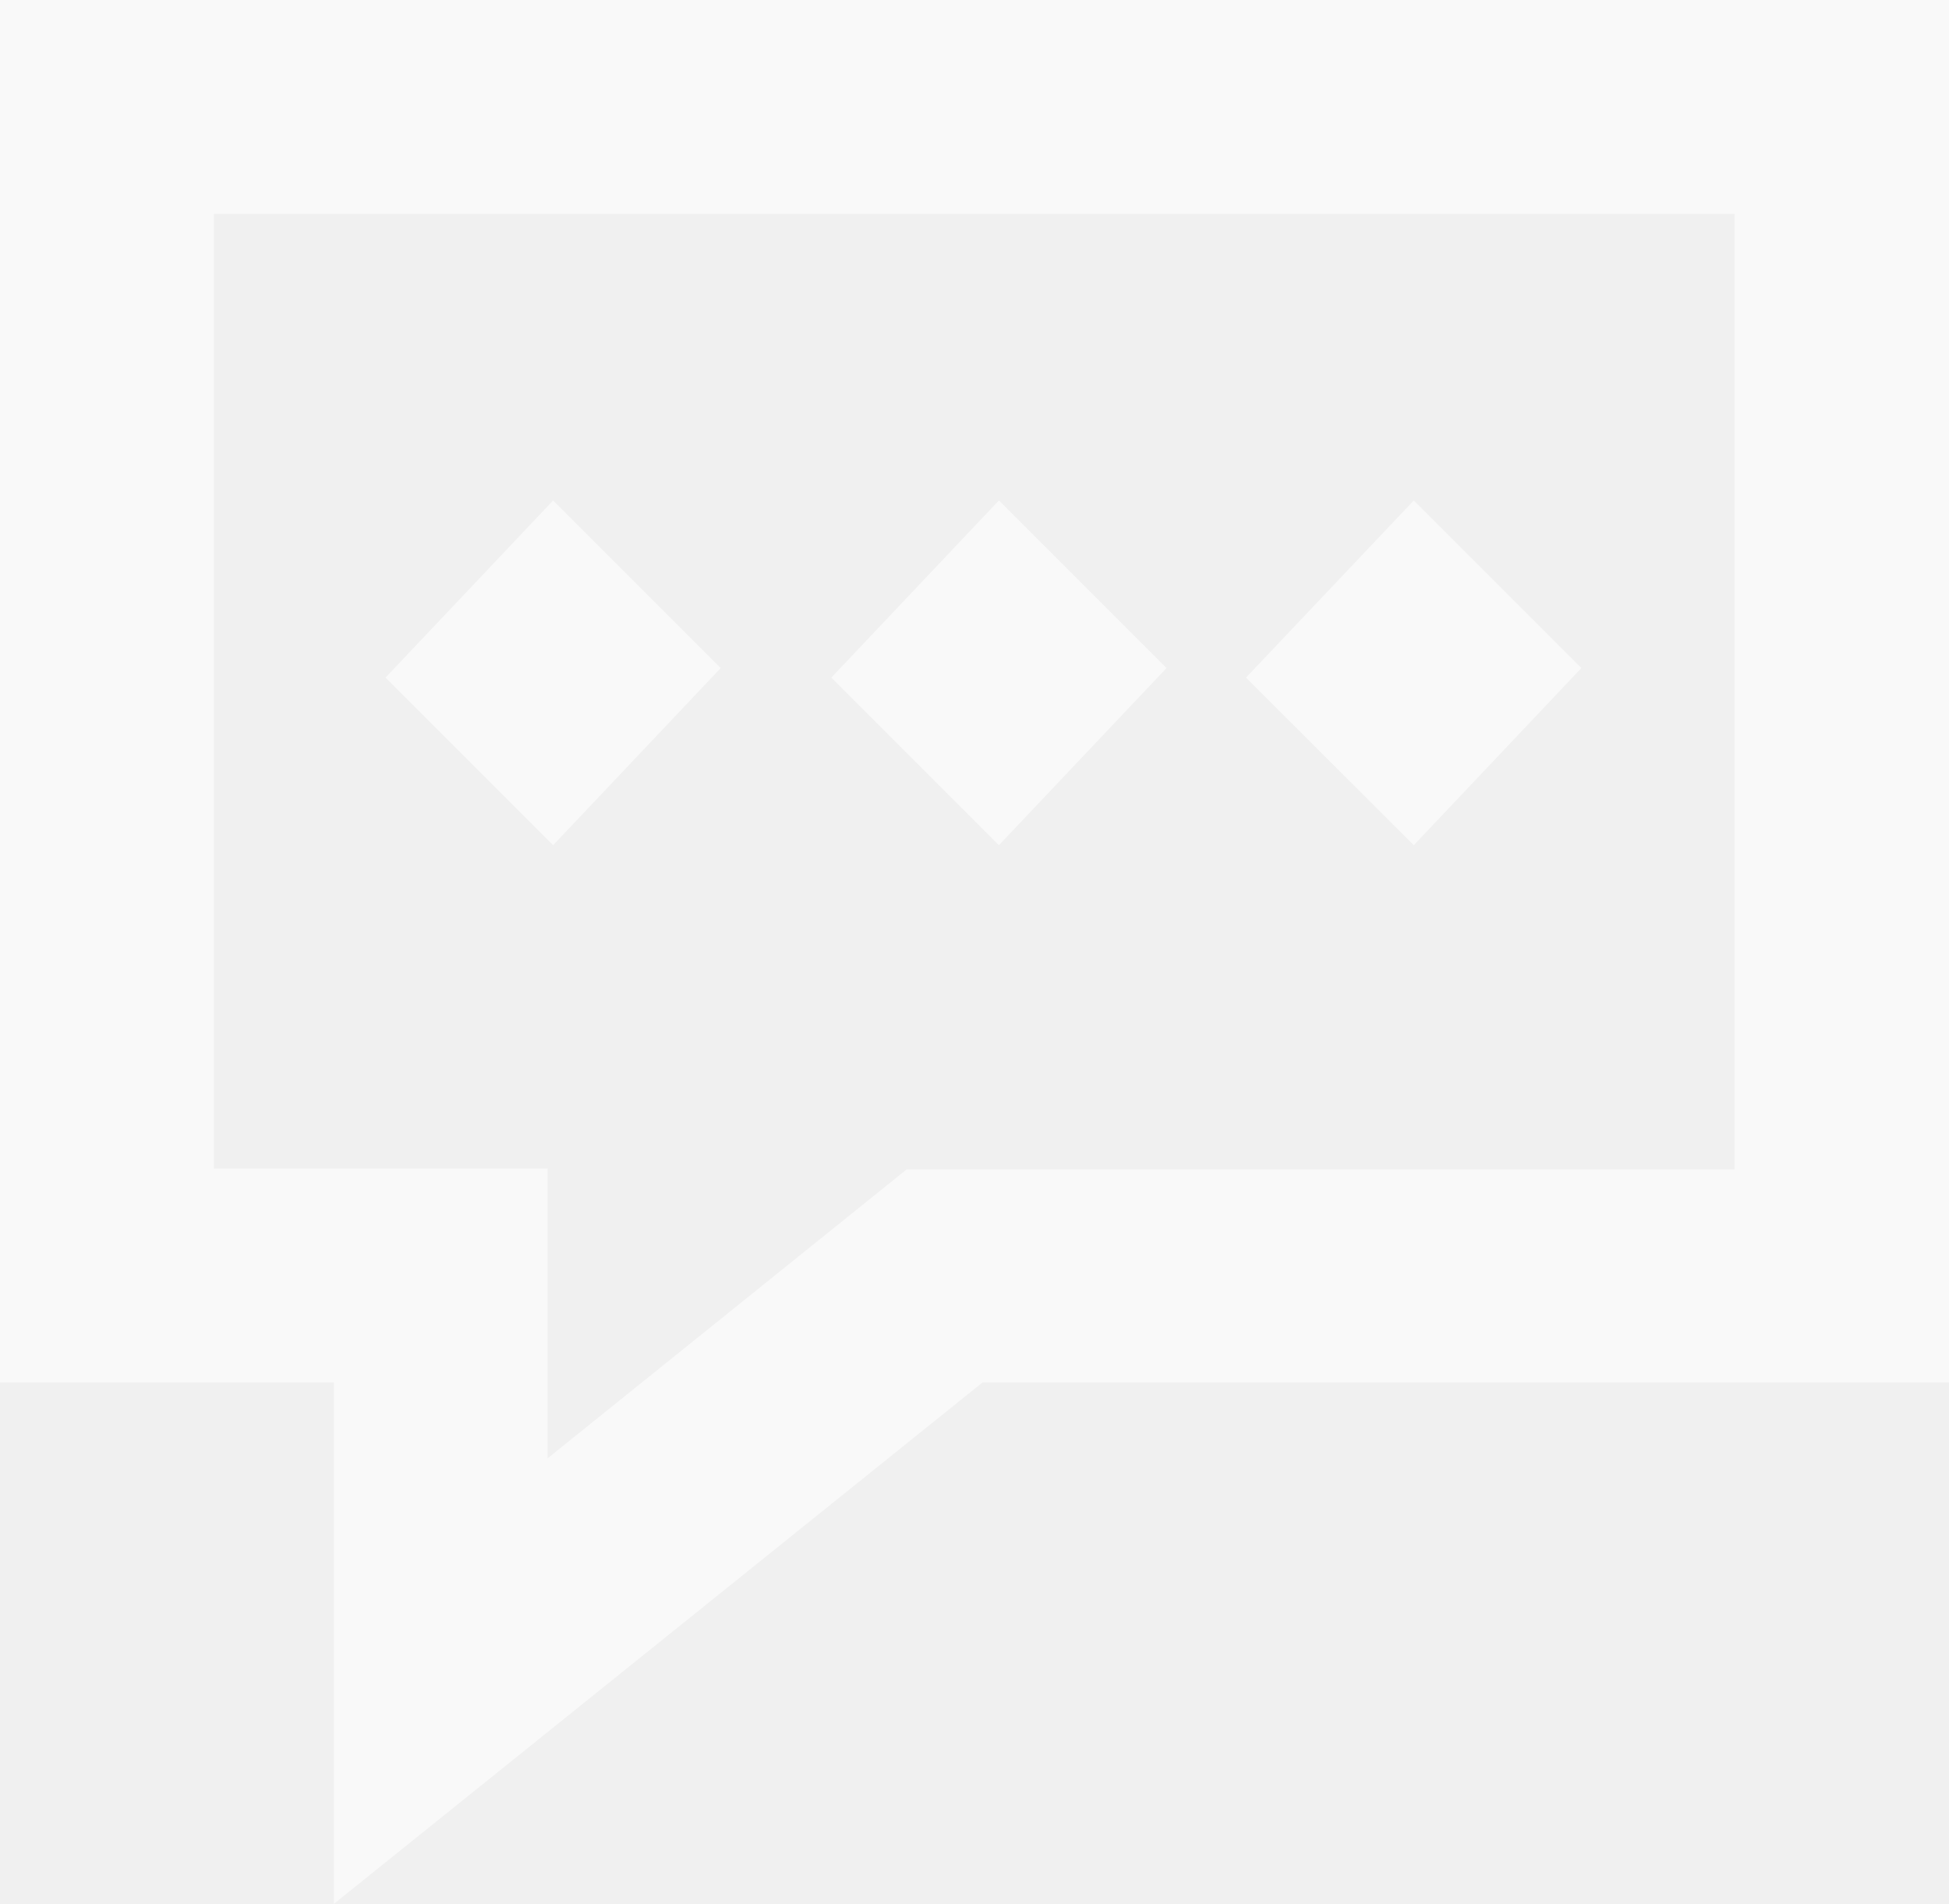
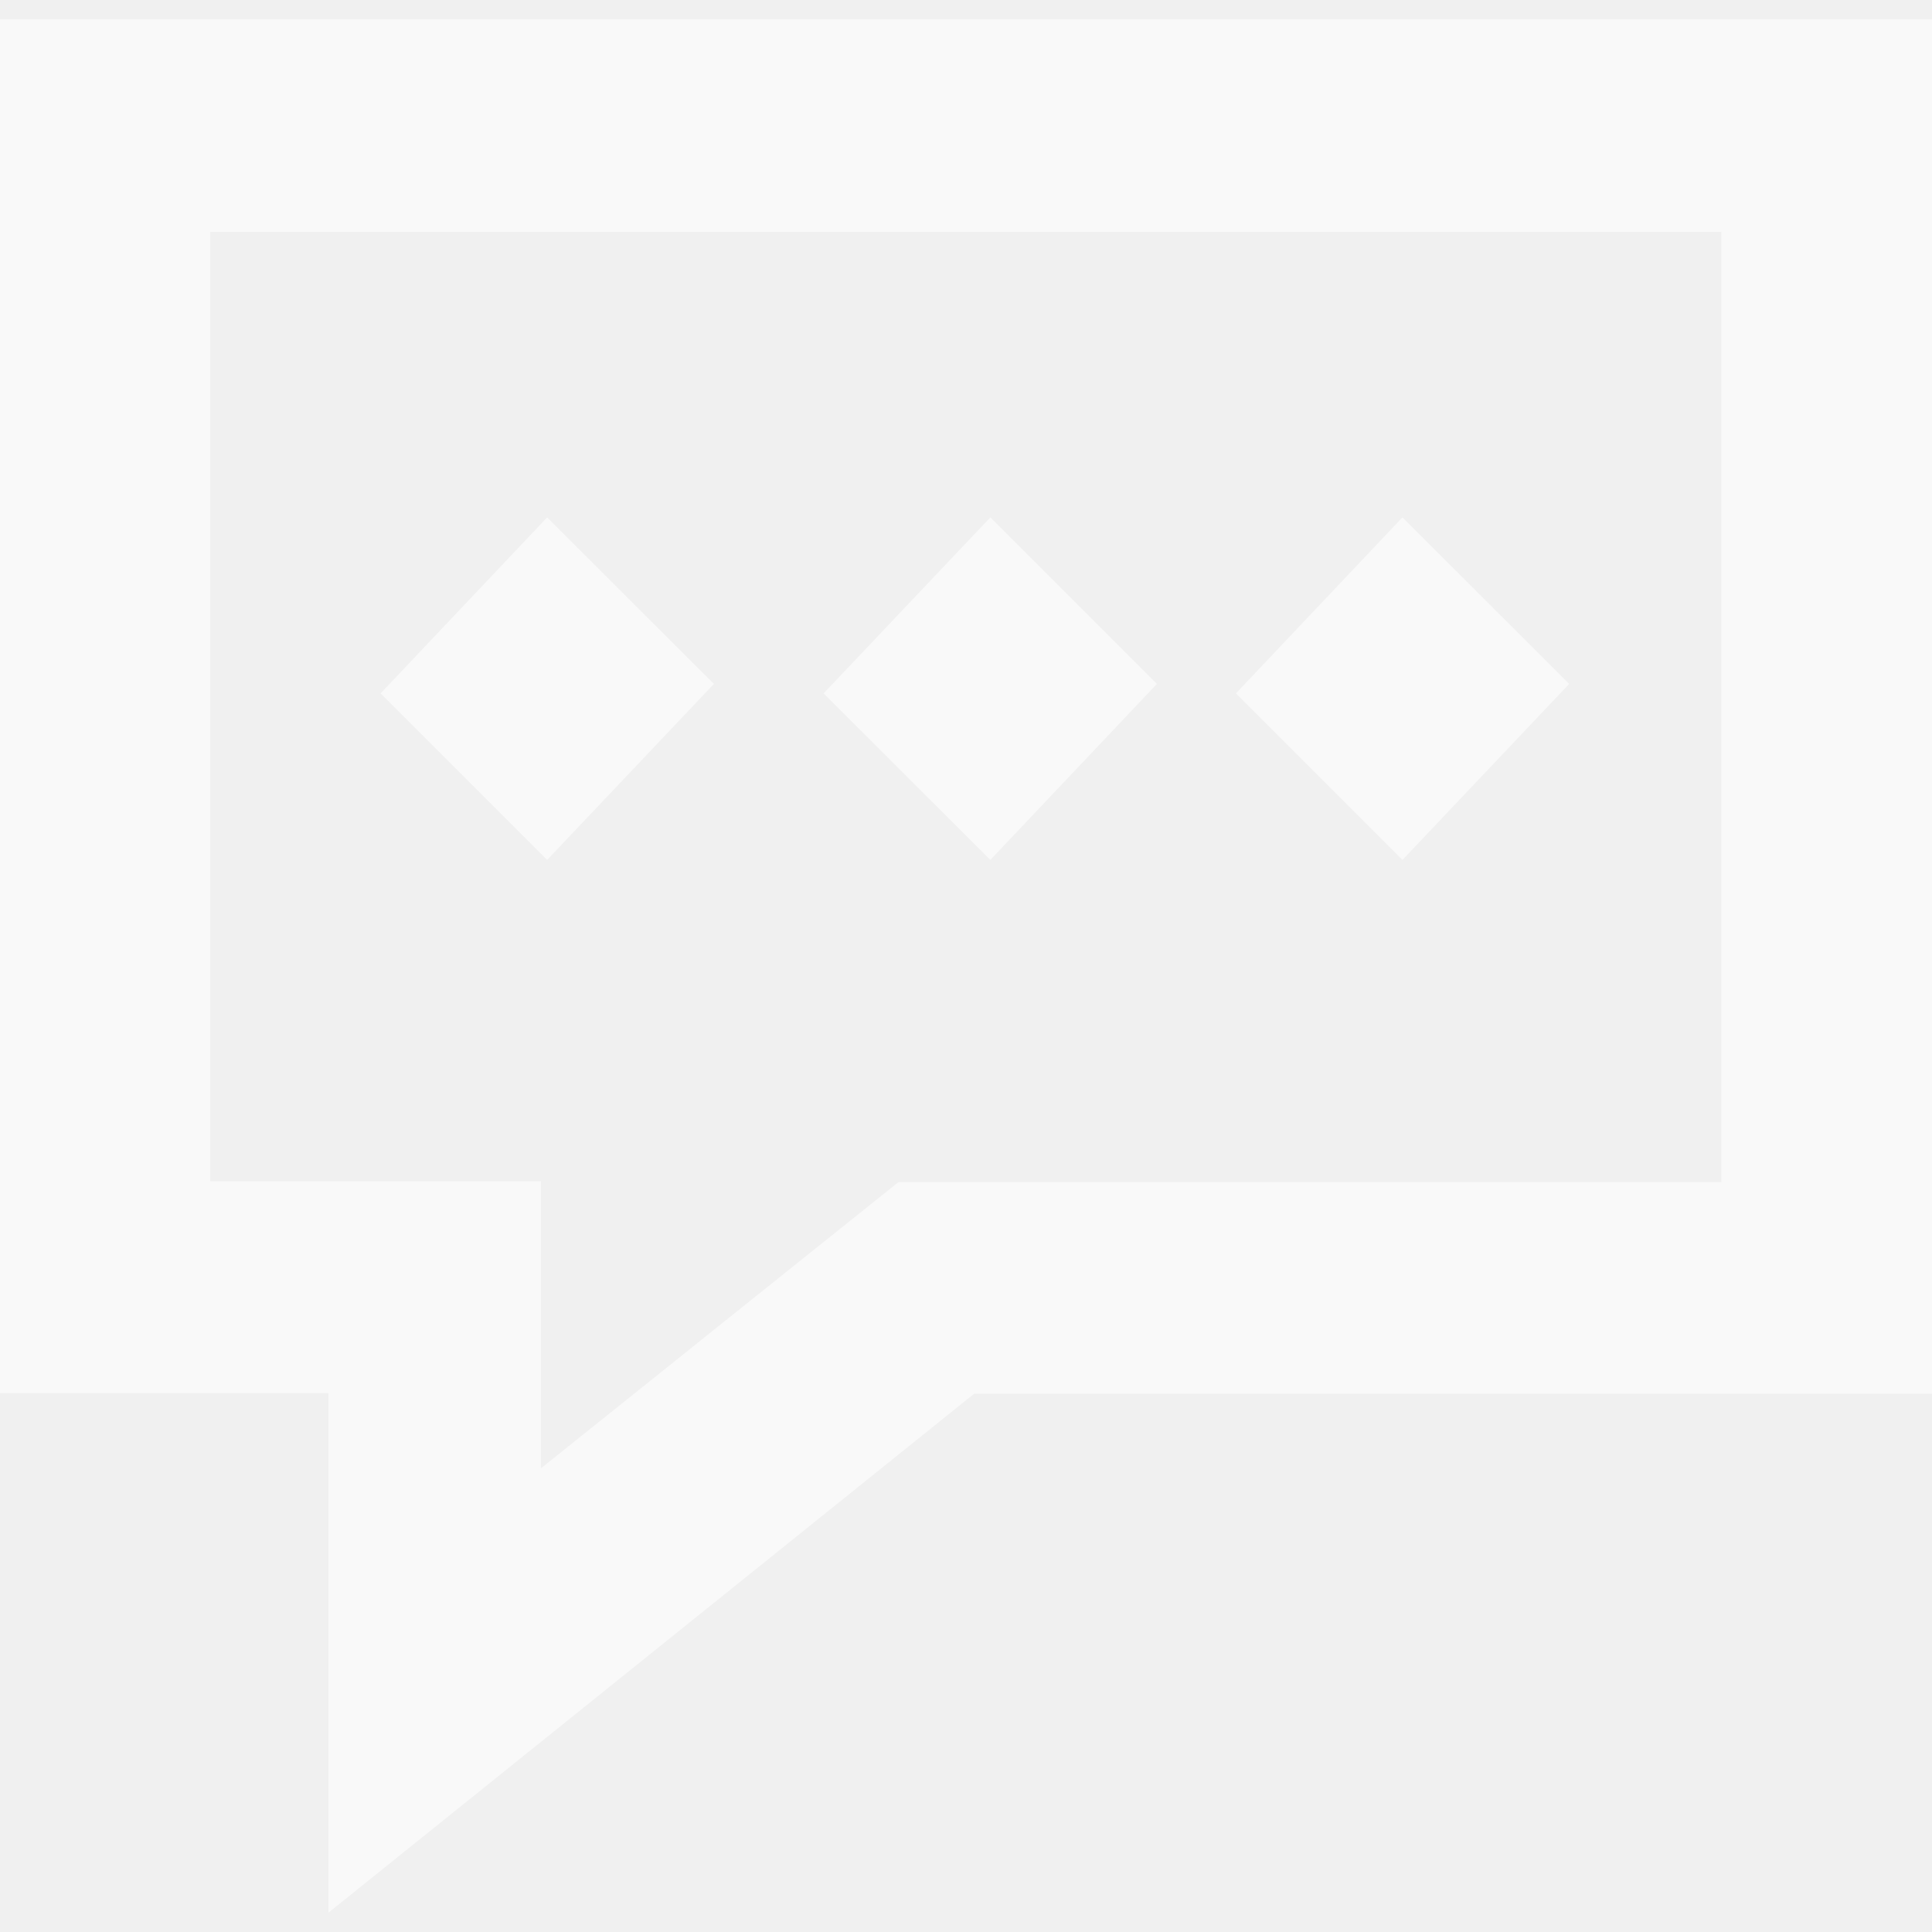
- <svg xmlns="http://www.w3.org/2000/svg" id="Layer_1" data-name="Layer 1" viewBox="0 0 100.25 97.92">
+ <svg xmlns="http://www.w3.org/2000/svg" id="Layer_1" data-name="Layer 1" viewBox="0 0 100 100">
  <defs>
    <style>.cls-1{opacity:0.6;}.cls-2{fill:#fff;}</style>
  </defs>
  <g class="cls-1">
-     <path class="cls-2" d="M-0.11,2.08v71.1H17.06V100L50.43,73.18h49.71V2.08H-0.11ZM89.11,62.22H46.53L28.06,77.08V62.18H10.89V13.08H89.11V62.22Z" transform="translate(0.11 -2.08)" />
-     <polygon class="cls-2" points="37.07 34.36 28.45 25.74 19.83 34.85 28.45 43.47 37.07 34.36" />
-     <polygon class="cls-2" points="60 34.36 51.38 25.74 42.76 34.85 51.38 43.47 60 34.36" />
-     <polygon class="cls-2" points="81.34 34.36 72.72 25.74 64.09 34.85 72.72 43.47 81.34 34.36" />
+     <path class="cls-2" d="M-0.12,1v71.1H17V99L50.42,72.14h49.71V1H-0.12ZM89.1,61.18H46.51L28,76V61.14H10.88V12H89.1V61.18Z" />
+     <polygon class="cls-2" points="36.95 35.4 28.32 26.78 19.7 35.89 28.32 44.51 36.95 35.4" />
+     <polygon class="cls-2" points="59.88 35.4 51.26 26.78 42.63 35.89 51.26 44.51 59.88 35.4" />
+     <polygon class="cls-2" points="81.22 35.4 72.59 26.78 63.97 35.89 72.59 44.51 81.22 35.4" />
  </g>
</svg>
